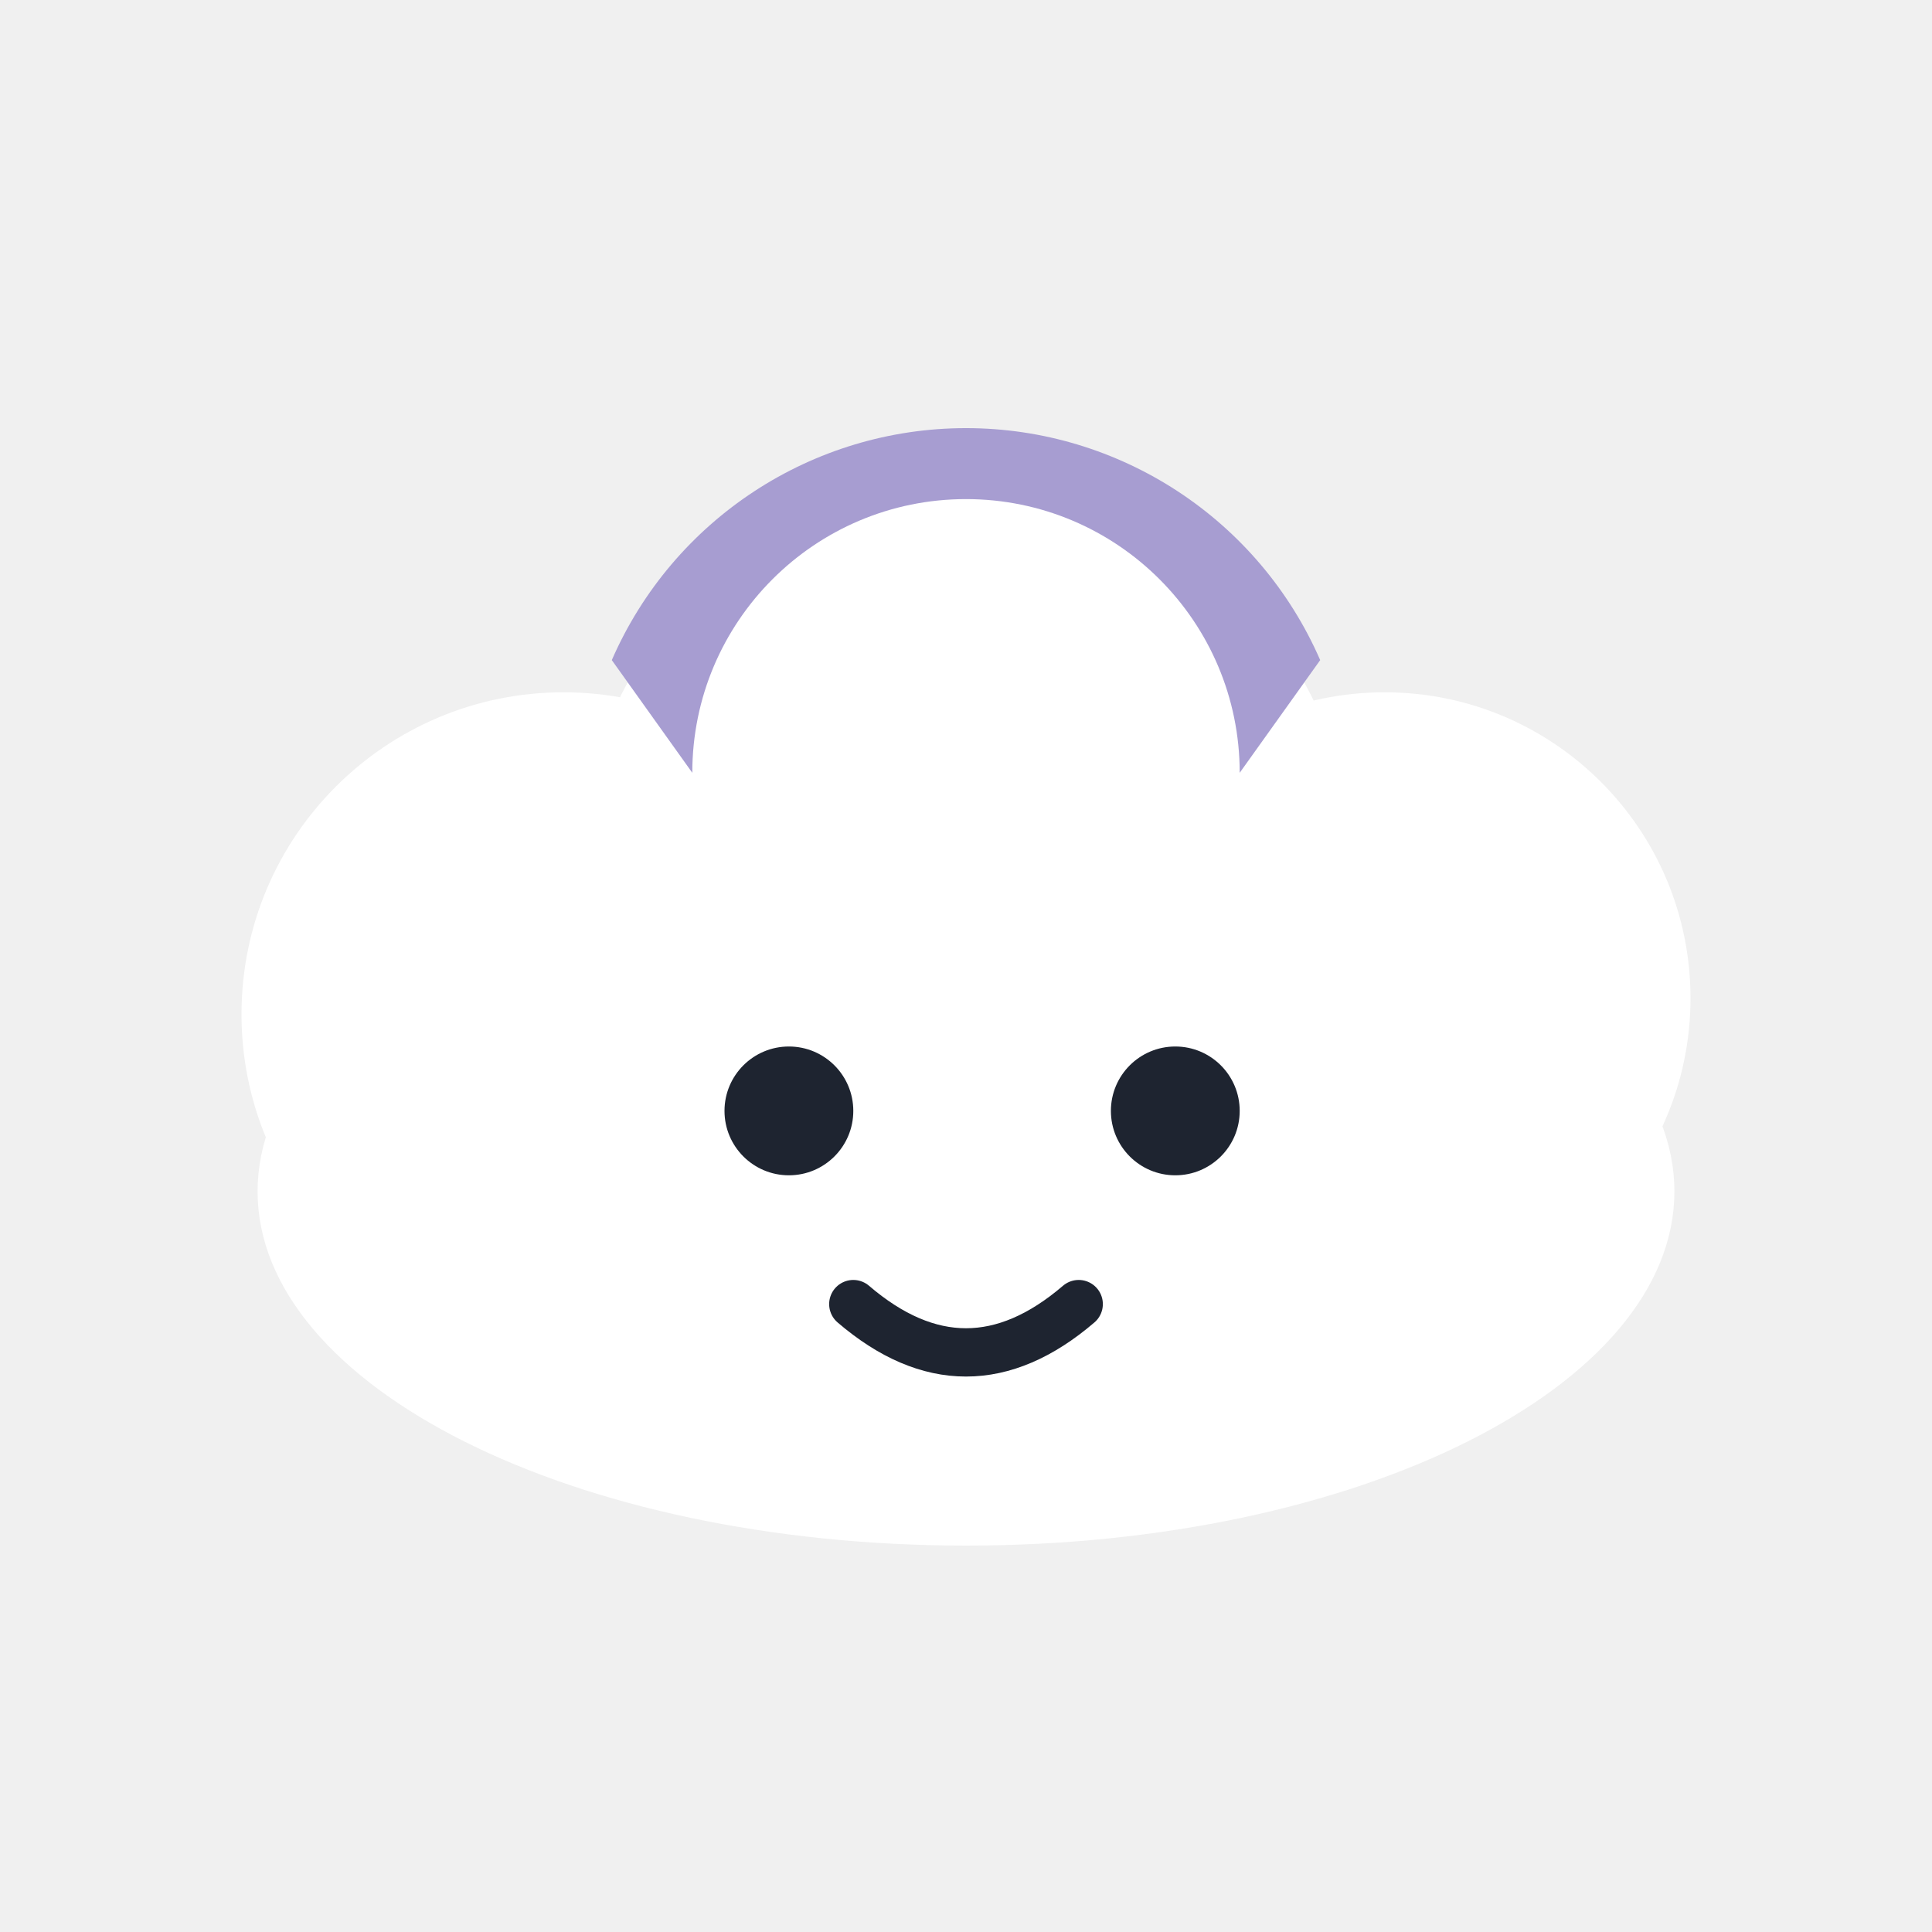
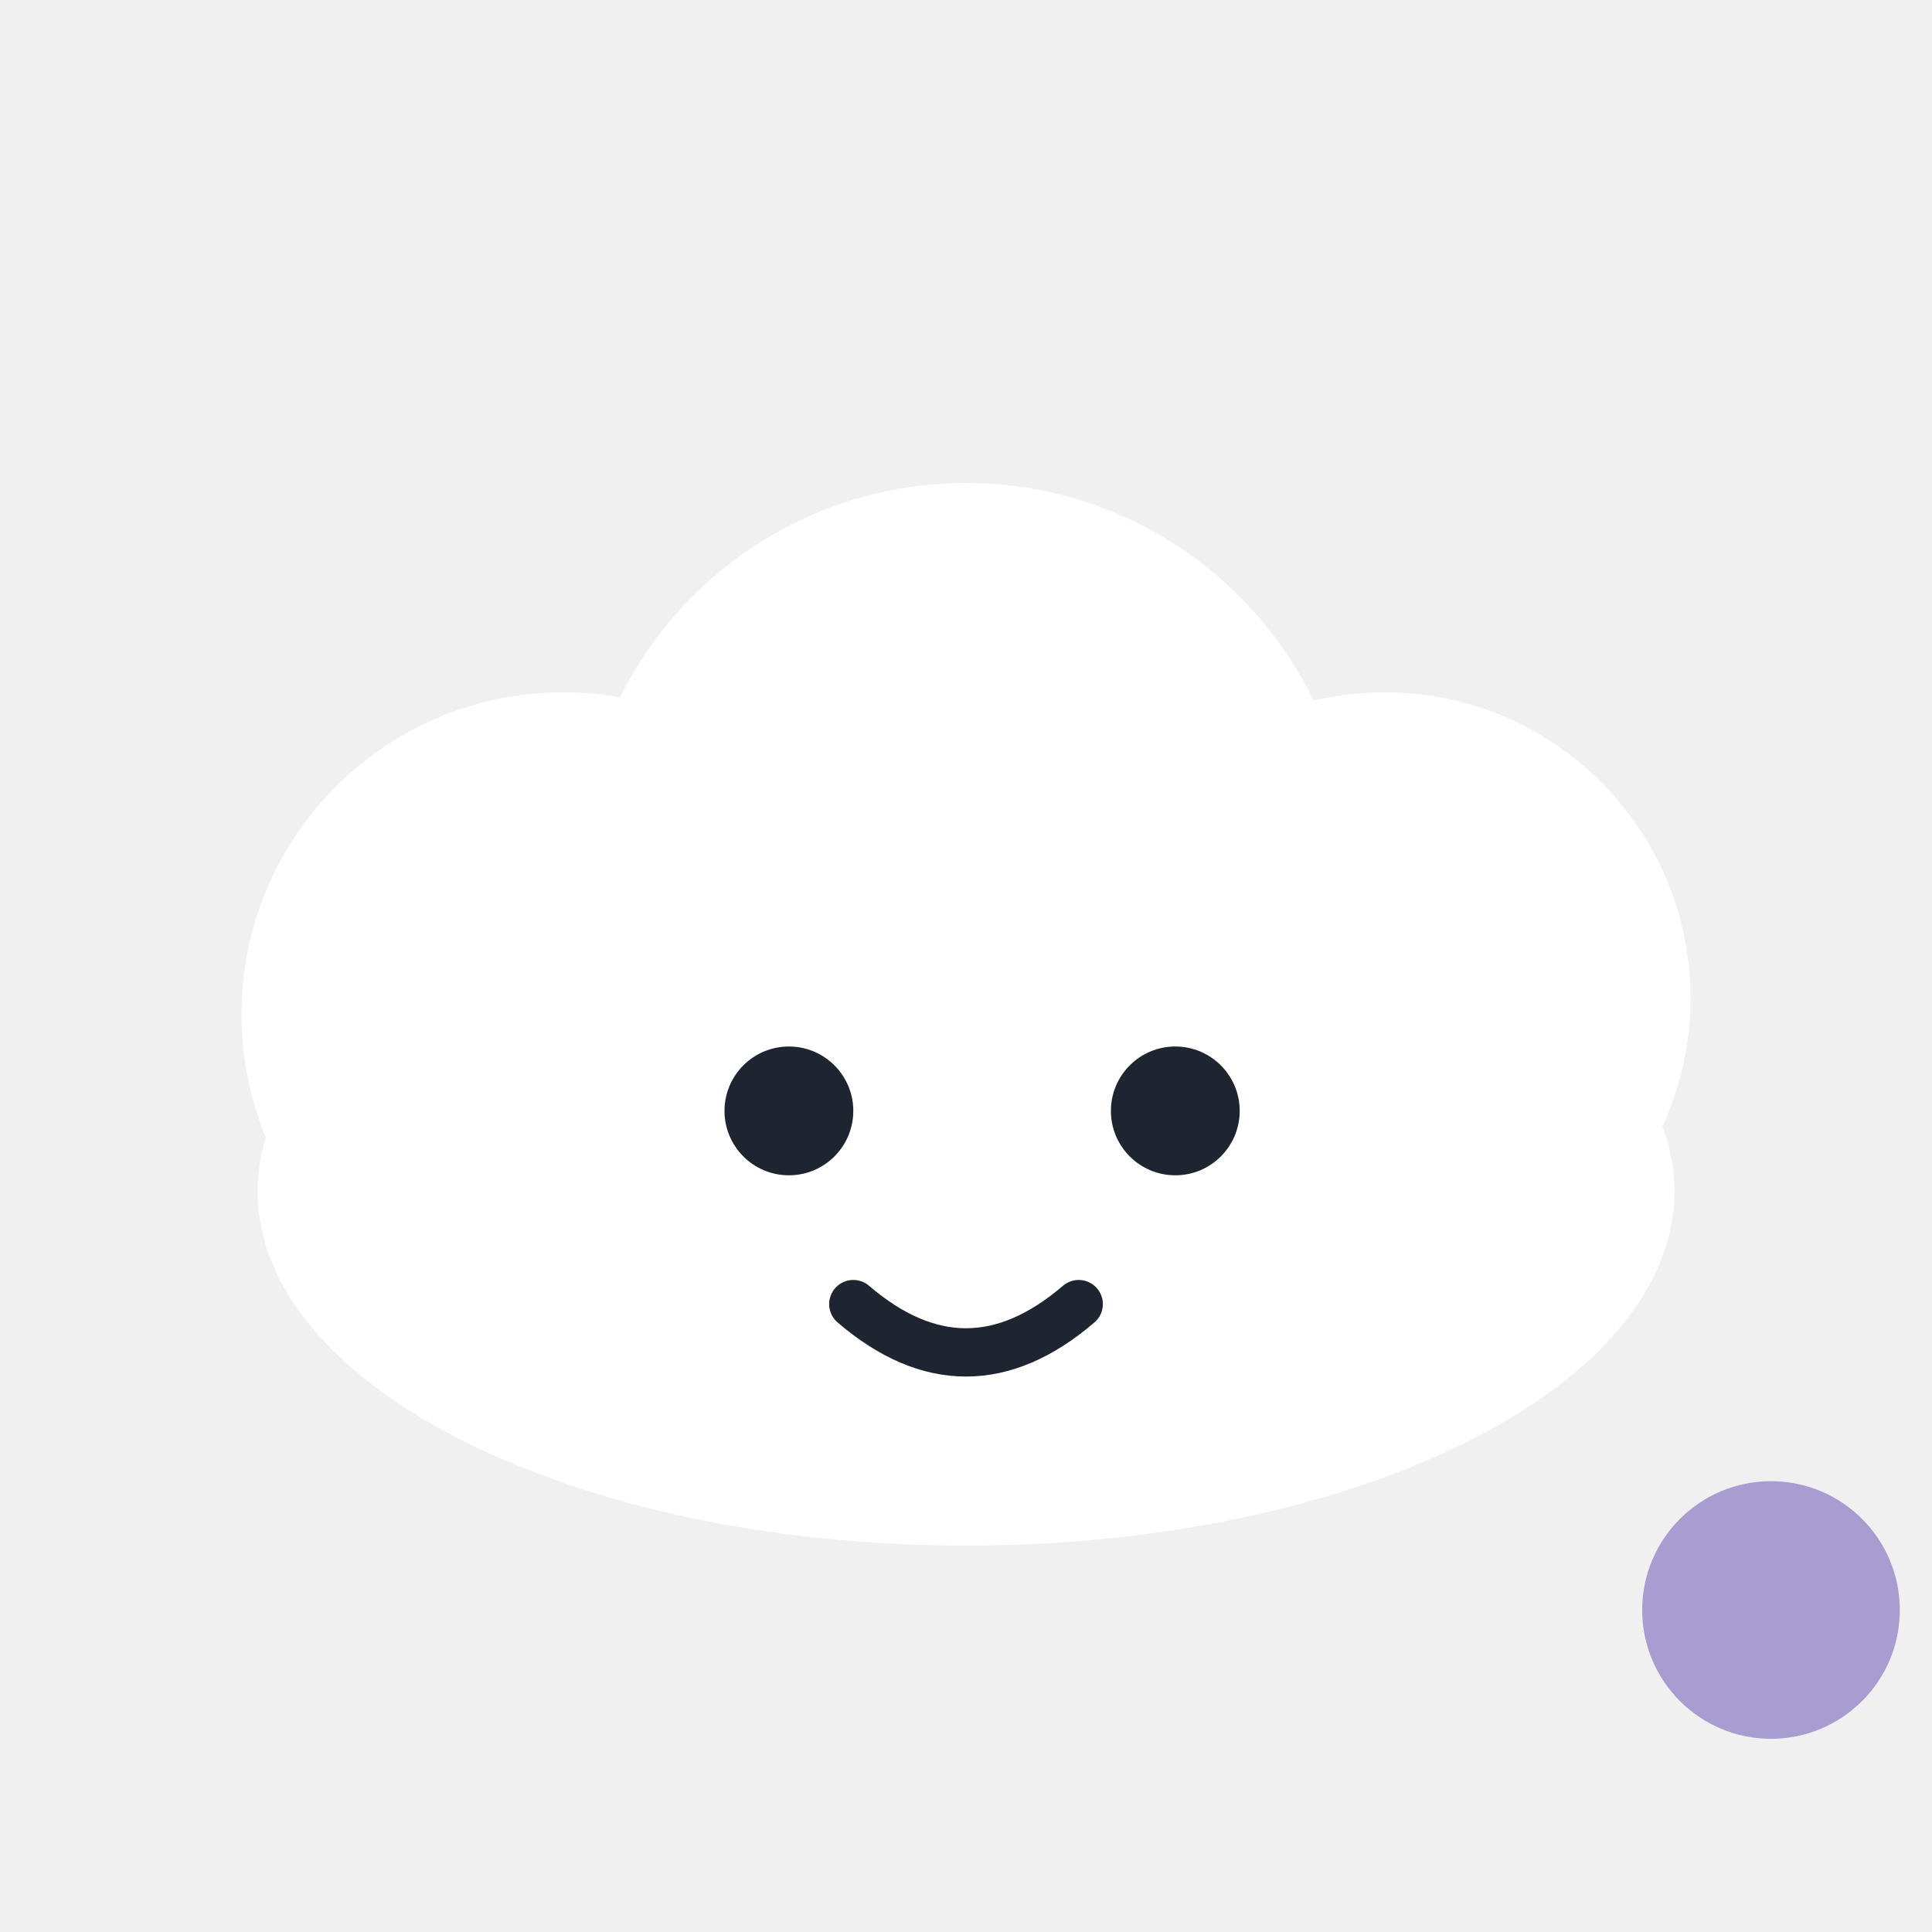
<svg xmlns="http://www.w3.org/2000/svg" viewBox="0 0 120 120">
  <g>
    <ellipse cx="60" cy="74" rx="44" ry="22" fill="#FFFFFF" />
    <circle cx="60" cy="54" r="24" fill="#FFFFFF" />
    <circle cx="35" cy="63" r="20" fill="#FFFFFF" />
    <circle cx="86" cy="62" r="19" fill="#FFFFFF" />
  </g>
  <g>
-     <path d="M38 41 A24 24 0 0 1 82 41 L77 48 A17 17 0 0 0 43 48 Z" fill="#A79DD1" />
+     <circle cx="110" cy="100" r="8" fill="#A79DD1" />
  </g>
  <circle cx="49" cy="69" r="4" fill="#1E2430" />
  <circle cx="73" cy="69" r="4" fill="#1E2430" />
  <path d="M53 81q7 6 14 0" stroke="#1E2430" stroke-width="3" stroke-linecap="round" fill="none" />
</svg>
